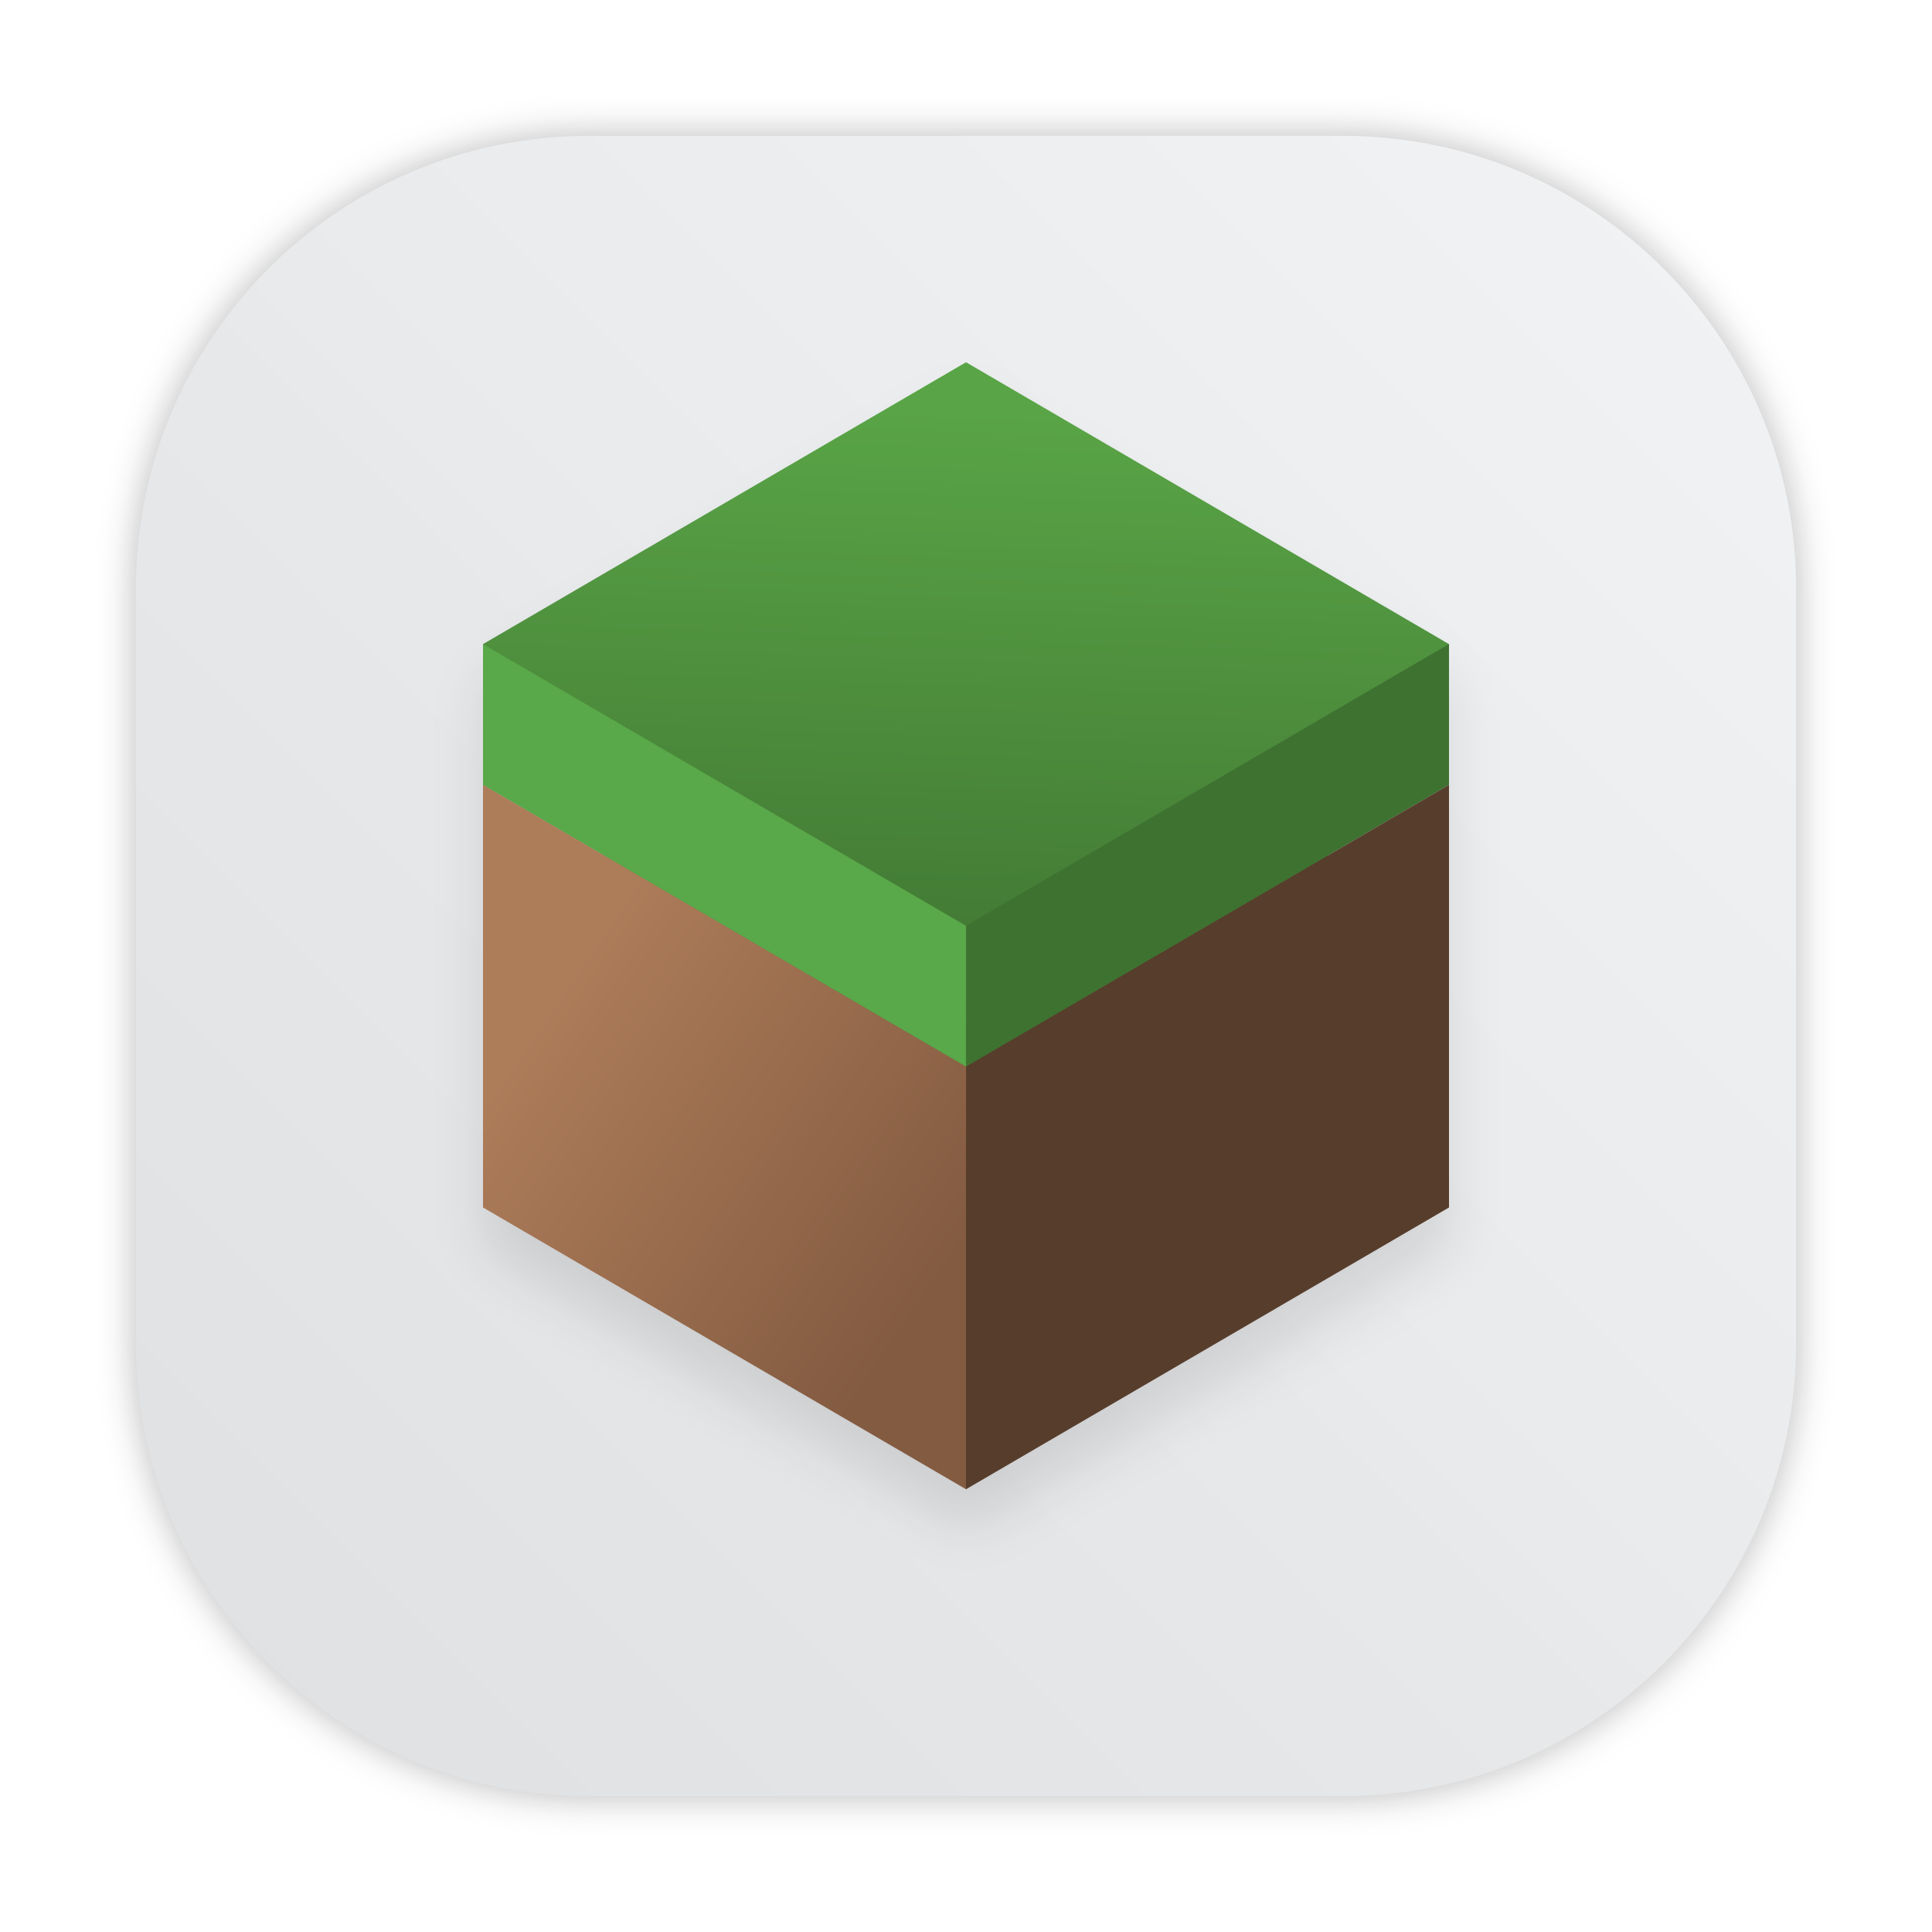
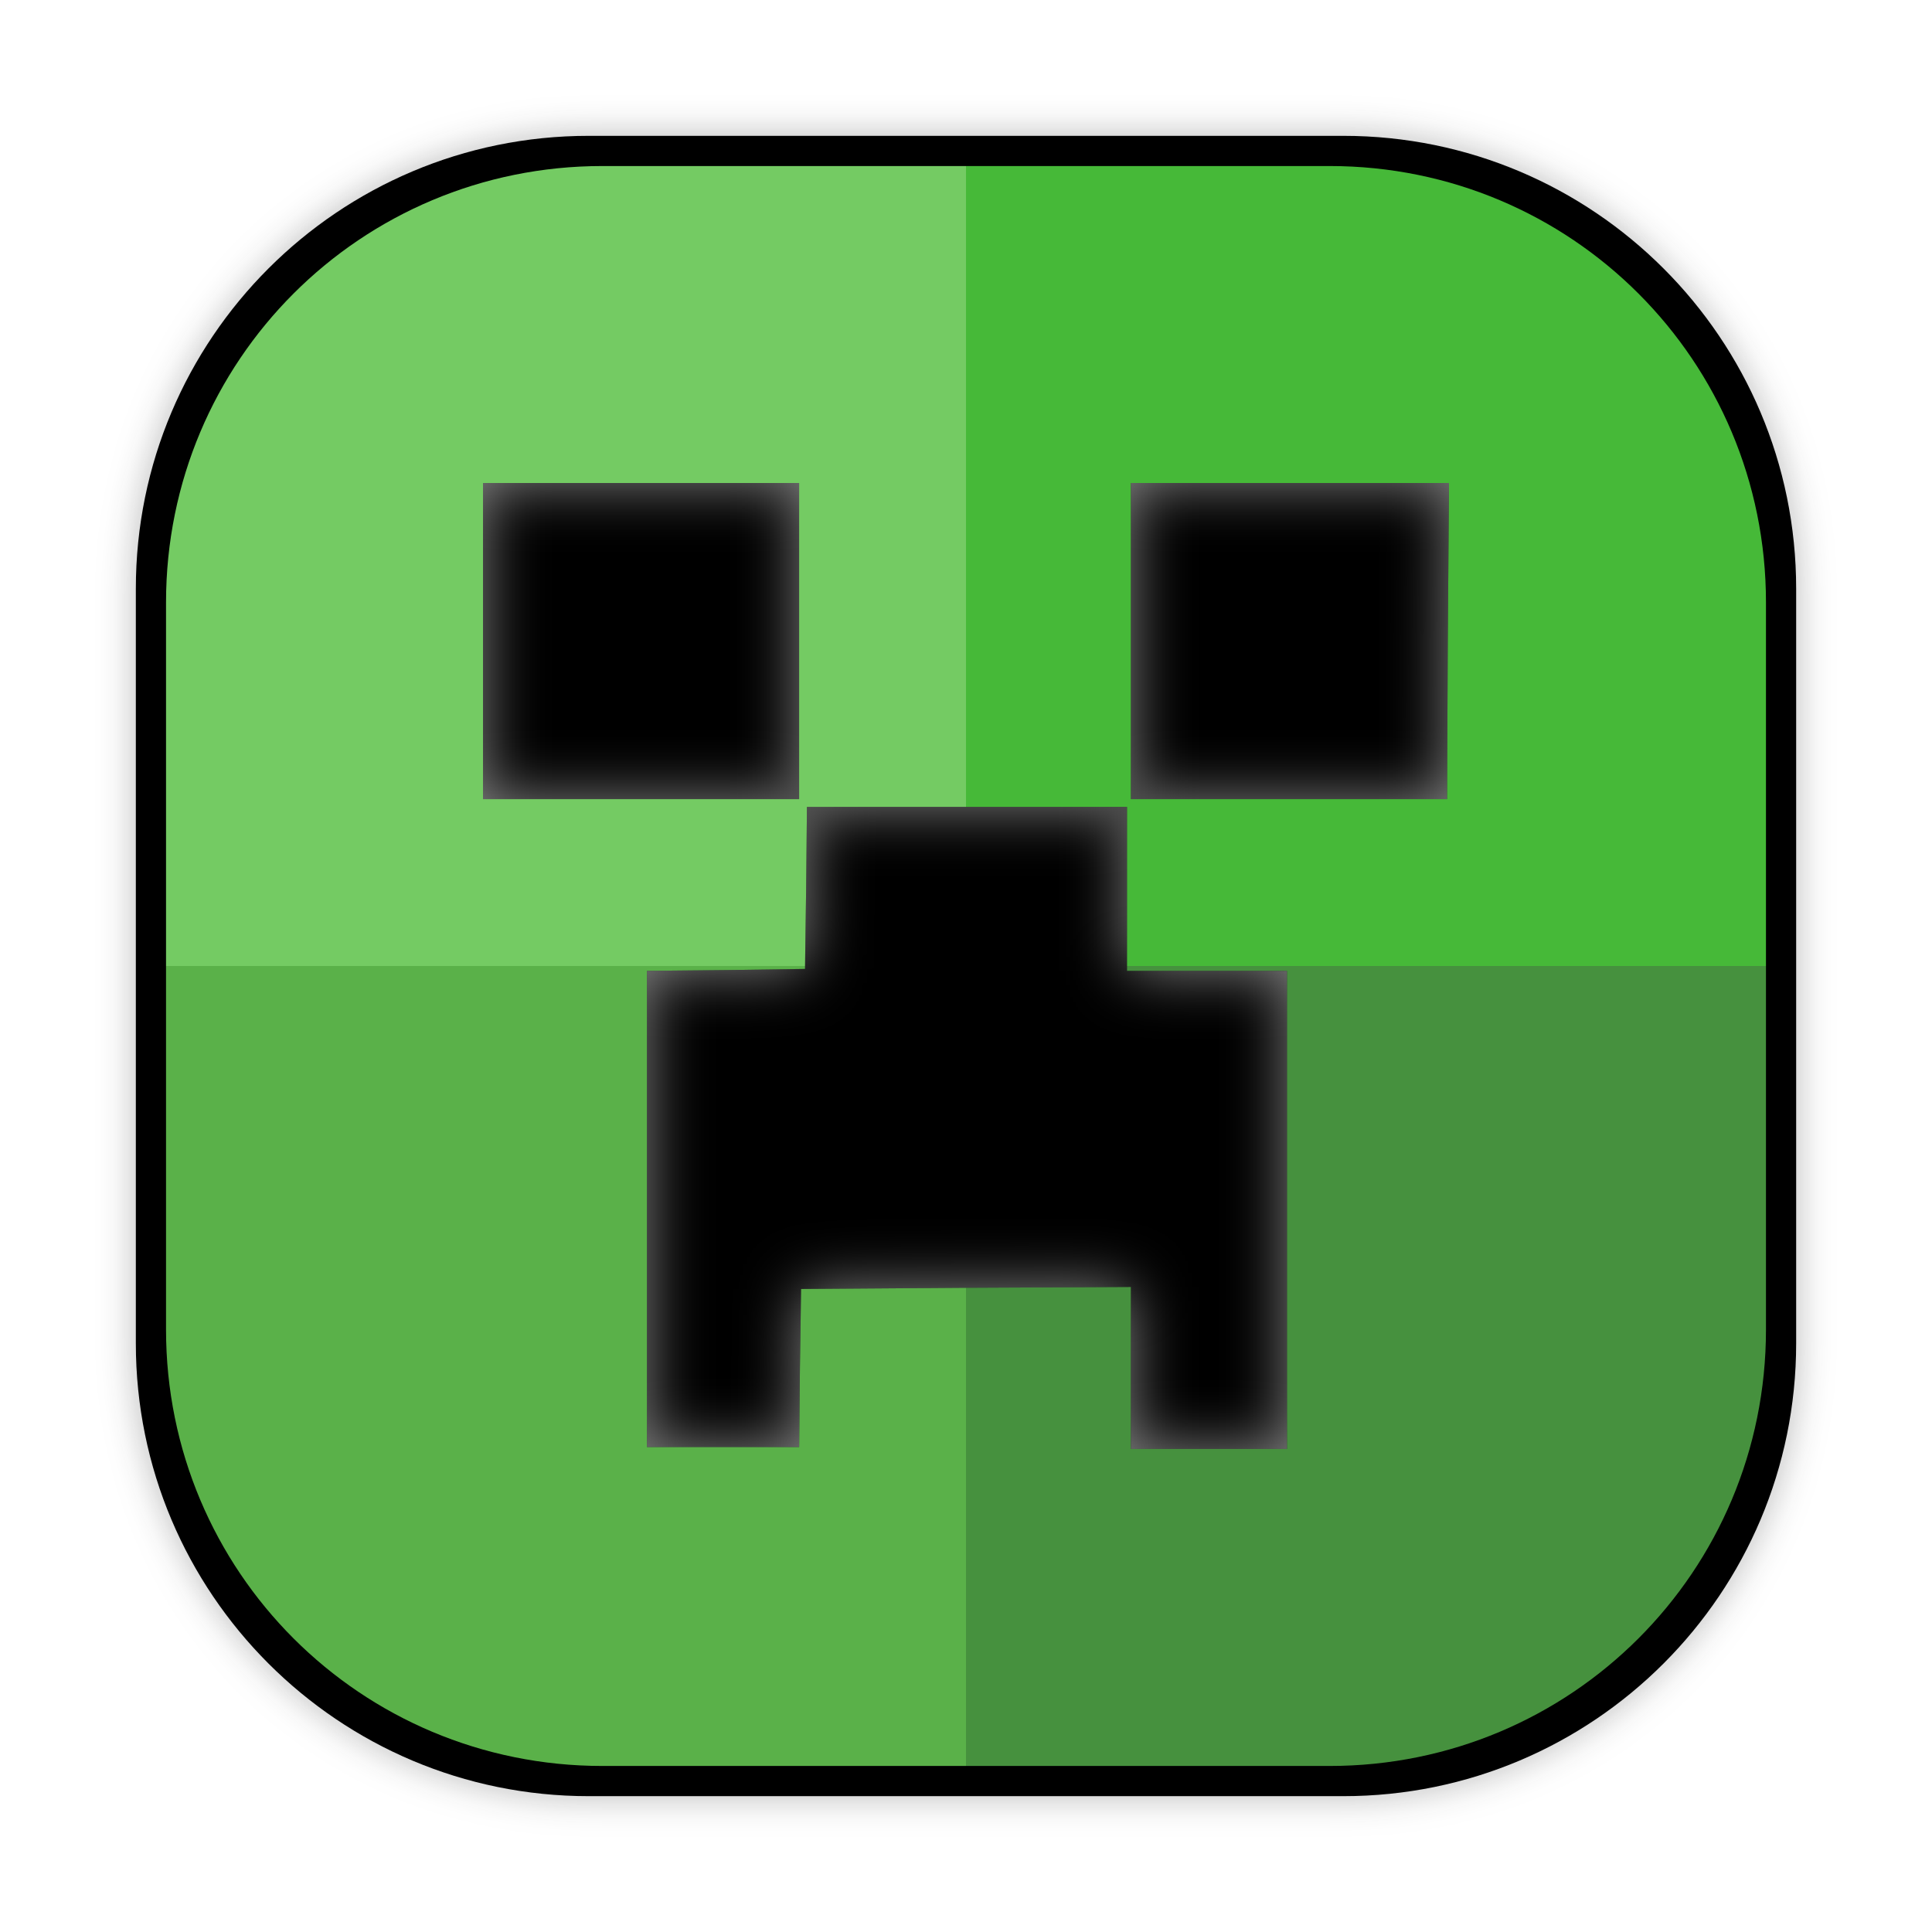
- <svg xmlns="http://www.w3.org/2000/svg" width="64" height="64" version="1.1">
-   <defs>
-     <filter id="f" x="-.065" y="-.056" width="1.129" height="1.112" color-interpolation-filters="sRGB">
-       <feGaussianBlur stdDeviation="0.661" />
+ <svg xmlns="http://www.w3.org/2000/svg" id="svg392" version="1.1" viewBox="0 0 64 64">
+   <defs id="defs354">
+     <style id="style338" type="text/css" />
+     <style id="style340" type="text/css" />
+     <style id="style342" type="text/css" />
+     <style id="style344" type="text/css" />
+     <filter id="filter1057" x="-.027" y="-.027" width="1.054" height="1.054" color-interpolation-filters="sRGB">
+       <feGaussianBlur id="feGaussianBlur346" stdDeviation="0.619" />
    </filter>
-     <linearGradient id="e" x1="25.68" x2="26.448" y1="39.395" y2="17.376" gradientUnits="userSpaceOnUse">
-       <stop stop-color="#345f29" offset="0" />
-       <stop stop-color="#59a446" offset="1" />
-     </linearGradient>
-     <linearGradient id="a" x1="15.707" x2="25.68" y1="32.561" y2="39.395" gradientUnits="userSpaceOnUse">
-       <stop stop-color="#ad7c59" offset="0" />
-       <stop stop-color="#835b41" offset="1" />
-     </linearGradient>
-     <style type="text/css" />
-     <style type="text/css" />
-     <style type="text/css" />
-     <style type="text/css" />
-     <filter id="filter1057" x="-.027" y="-.027" width="1.054" height="1.054" color-interpolation-filters="sRGB">
-       <feGaussianBlur stdDeviation="0.619" />
+     <filter id="filter8373" x="-.075" y="-.075" width="1.15" height="1.15" color-interpolation-filters="sRGB">
+       <feFlood id="feFlood8363" flood-color="rgb(191,191,191)" flood-opacity=".698" result="flood" />
+       <feComposite id="feComposite8365" in="flood" in2="SourceGraphic" operator="out" result="composite1" />
+       <feGaussianBlur id="feGaussianBlur8367" in="composite1" result="blur" stdDeviation="1" />
+       <feOffset id="feOffset8369" dx="0" dy="0" result="offset" />
+       <feComposite id="feComposite8371" in="offset" in2="SourceGraphic" operator="in" result="composite2" />
    </filter>
-     <linearGradient id="linearGradient1053" x1="-127" x2="-72" y1="60" y2="5" gradientTransform="translate(131.5 -.51)" gradientUnits="userSpaceOnUse">
-       <stop stop-color="#dee0e2" offset="0" />
-       <stop stop-color="#f1f3f5" stop-opacity=".996" offset="1" />
-     </linearGradient>
  </defs>
-   <rect x="4.5" y="4.5" width="55" height="55" ry="15" fill="#141414" filter="url(#filter1057)" opacity=".3" stroke-linecap="round" stroke-width="2.744" />
-   <rect x="4.5" y="4.5" width="55" height="55" ry="15" fill="url(#linearGradient1053)" stroke-linecap="round" stroke-width="2.744" />
+   <rect id="rect356" x="4.5" y="4.5" width="55" height="55" ry="15" fill="#141414" filter="url(#filter1057)" opacity=".3" stroke-linecap="round" stroke-width="2.744" />
+   <rect id="rect358" x="4.5" y="4.5" width="55" height="55" ry="15" stroke-linecap="round" stroke-width="2.744" />
  <g fill="#5e4aa6">
-     <circle cx="-1362.1" cy="-1209" r="0" />
-     <circle cx="-262.53" cy="56.464" r="0" fill-rule="evenodd" />
-     <circle cx="-1248.7" cy="-1241.6" r="0" />
-     <circle cx="-149.15" cy="23.855" r="0" fill-rule="evenodd" />
+     <g id="g368">
+       <circle id="circle360" cx="-1362.1" cy="-1209" r="0" />
+       <circle id="circle362" cx="-262.53" cy="56.464" r="0" fill-rule="evenodd" />
+       <circle id="circle364" cx="-1248.7" cy="-1241.6" r="0" />
+       <circle id="circle366" cx="-149.15" cy="23.855" r="0" fill-rule="evenodd" />
+     </g>
+     <circle id="circle388" cx="-1314.2" cy="-1241.6" r="0" />
+     <circle id="circle390" cx="-214.7" cy="23.855" r="0" fill-rule="evenodd" />
  </g>
-   <g transform="translate(0 -1.333)">
-     <g transform="matrix(1.3035 0 0 1.317 -2.4751 -6.5511)" filter="url(#f)" opacity=".1">
-       <path transform="matrix(1.0229 0 0 1.0124 .87599 4.9741)" d="m25 11-12 7v14l12 7 12-7v-14z" fill-rule="evenodd" />
-     </g>
-     <g transform="matrix(1.3035 0 0 1.317 -2.4743 -7.8841)" fill-rule="evenodd">
-       <path d="m14.173 23.2 12.275 21.257 12.273-21.257-12.273-7.09" fill="url(#e)" />
-       <path d="m14.173 23.2v3.543l12.274 7.09 1e-3 -3.547z" fill="#59a849" />
-       <path d="m26.448 33.827 12.274-7.087v-3.543l-12.274 7.086z" fill="#3e7231" />
-       <path d="m14.173 26.74v10.63l12.274 7.087v-10.63z" fill="url(#a)" />
-       <path d="m26.448 33.827 12.274-7.087v10.63l-12.274 7.087z" fill="#573d2b" />
-     </g>
+   <g id="g7873" transform="matrix(.9636364 0 0 .9636364 1.163636 1.163636)" fill-rule="evenodd" stroke-width=".802">
+     <path id="rect6863" d="m19.5 4.5c-8.31 0-15 6.69-15 15v12.5h27.5v-27.5z" fill="#74cb63" />
+     <path id="rect6865" d="m32 4.5v27.5h27.5v-12.5c0-8.31-6.69-15-15-15z" fill="#46b938" />
+     <path id="rect6867" d="m4.5 32v12.5c0 8.31 6.69 15 15 15h12.5v-27.5z" fill="#5ab149" />
+     <path id="rect6869" d="m32 32v27.5h12.5c8.31 0 15-6.69 15-15v-12.5z" fill="#46913e" />
  </g>
-   <circle cx="-1314.2" cy="-1241.6" r="0" fill="#5e4aa6" />
-   <circle cx="-214.7" cy="23.855" r="0" fill="#5e4aa6" fill-rule="evenodd" />
+   <path id="path6315" d="m16 16v10.472h10.472v-10.472h-5.236zm21.462 0v10.472h10.474l0.024-5.236 0.04-5.236h-5.262zm-10.731 10.731-0.026 2.677-0.038 2.689-2.611 0.038-2.625 0.026v15.774h5.042l0.026-2.625 0.038-2.611 5.47-0.04 5.455-0.026v5.366h5.172v-15.839h-5.3v-5.431h-5.3z" stroke-width=".003" />
+   <path id="path8049" d="m16 16v10.472h10.472v-10.472h-5.236zm21.462 0v10.472h10.474l0.024-5.236 0.04-5.236h-5.262zm-10.731 10.731-0.026 2.677-0.038 2.689-2.611 0.038-2.625 0.026v15.774h5.042l0.026-2.625 0.038-2.611 5.47-0.04 5.455-0.026v5.366h5.172v-15.839h-5.3v-5.431h-5.3z" filter="url(#filter8373)" stroke-width=".003" />
</svg>
